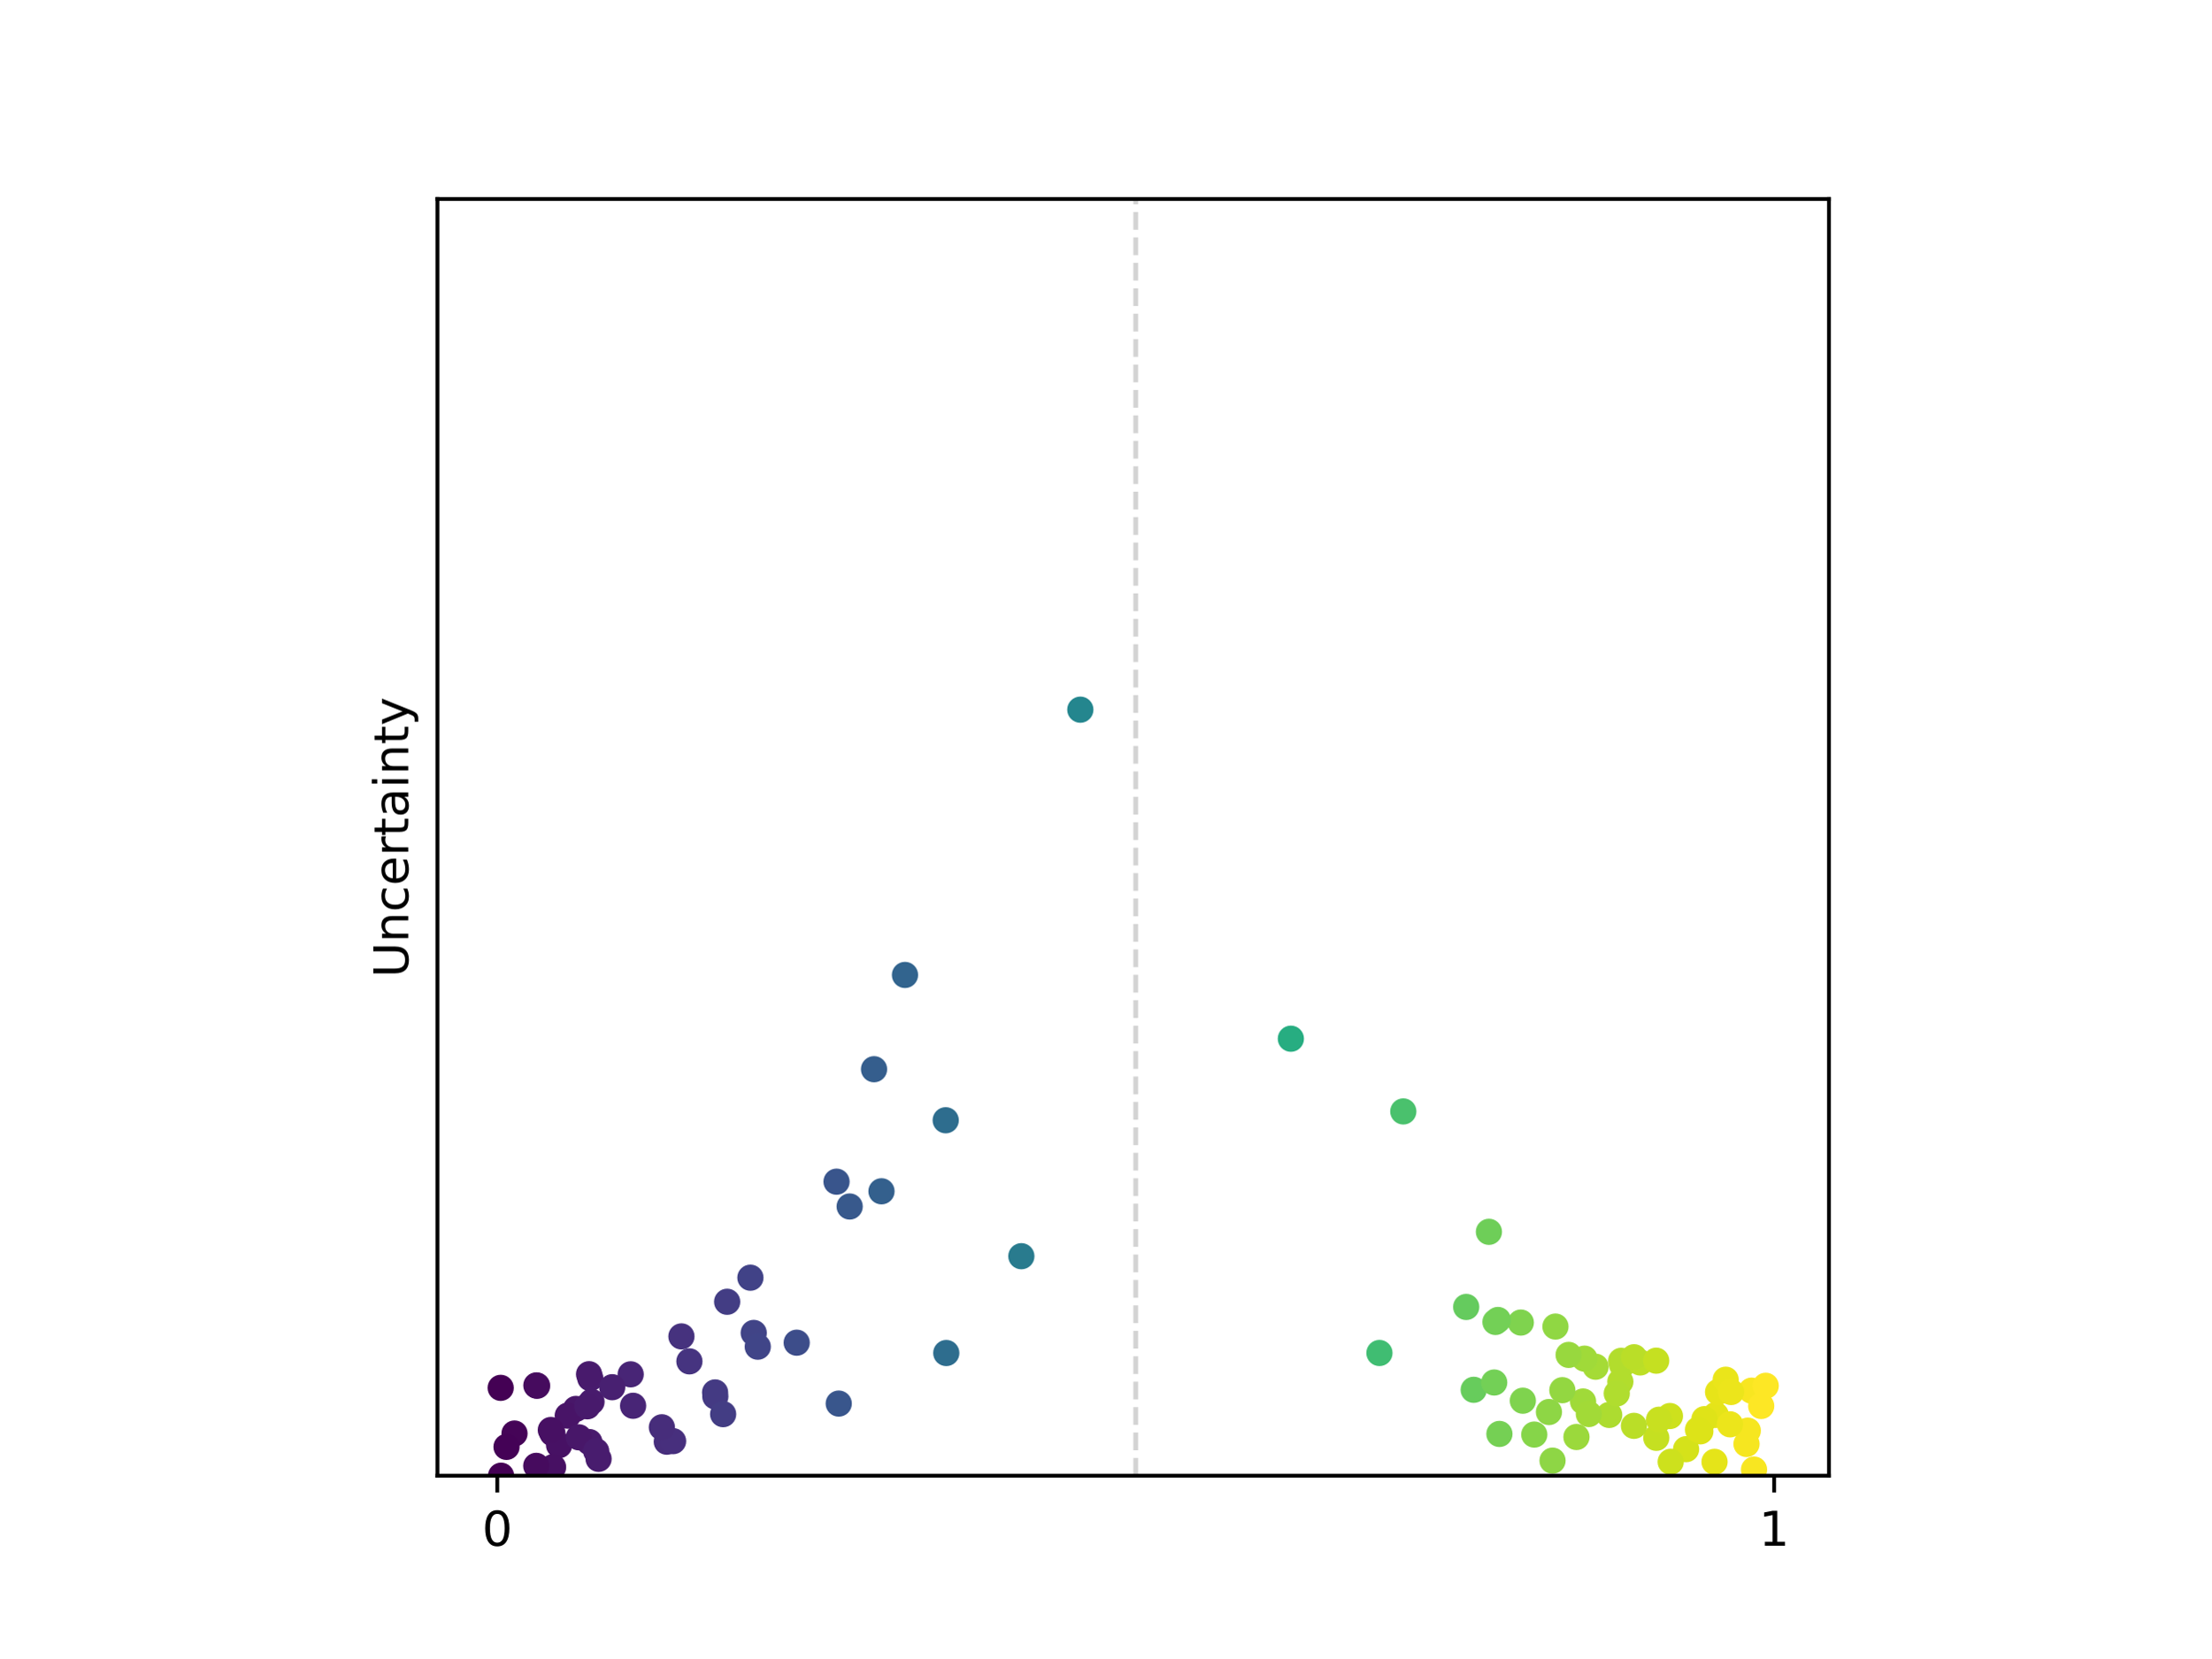
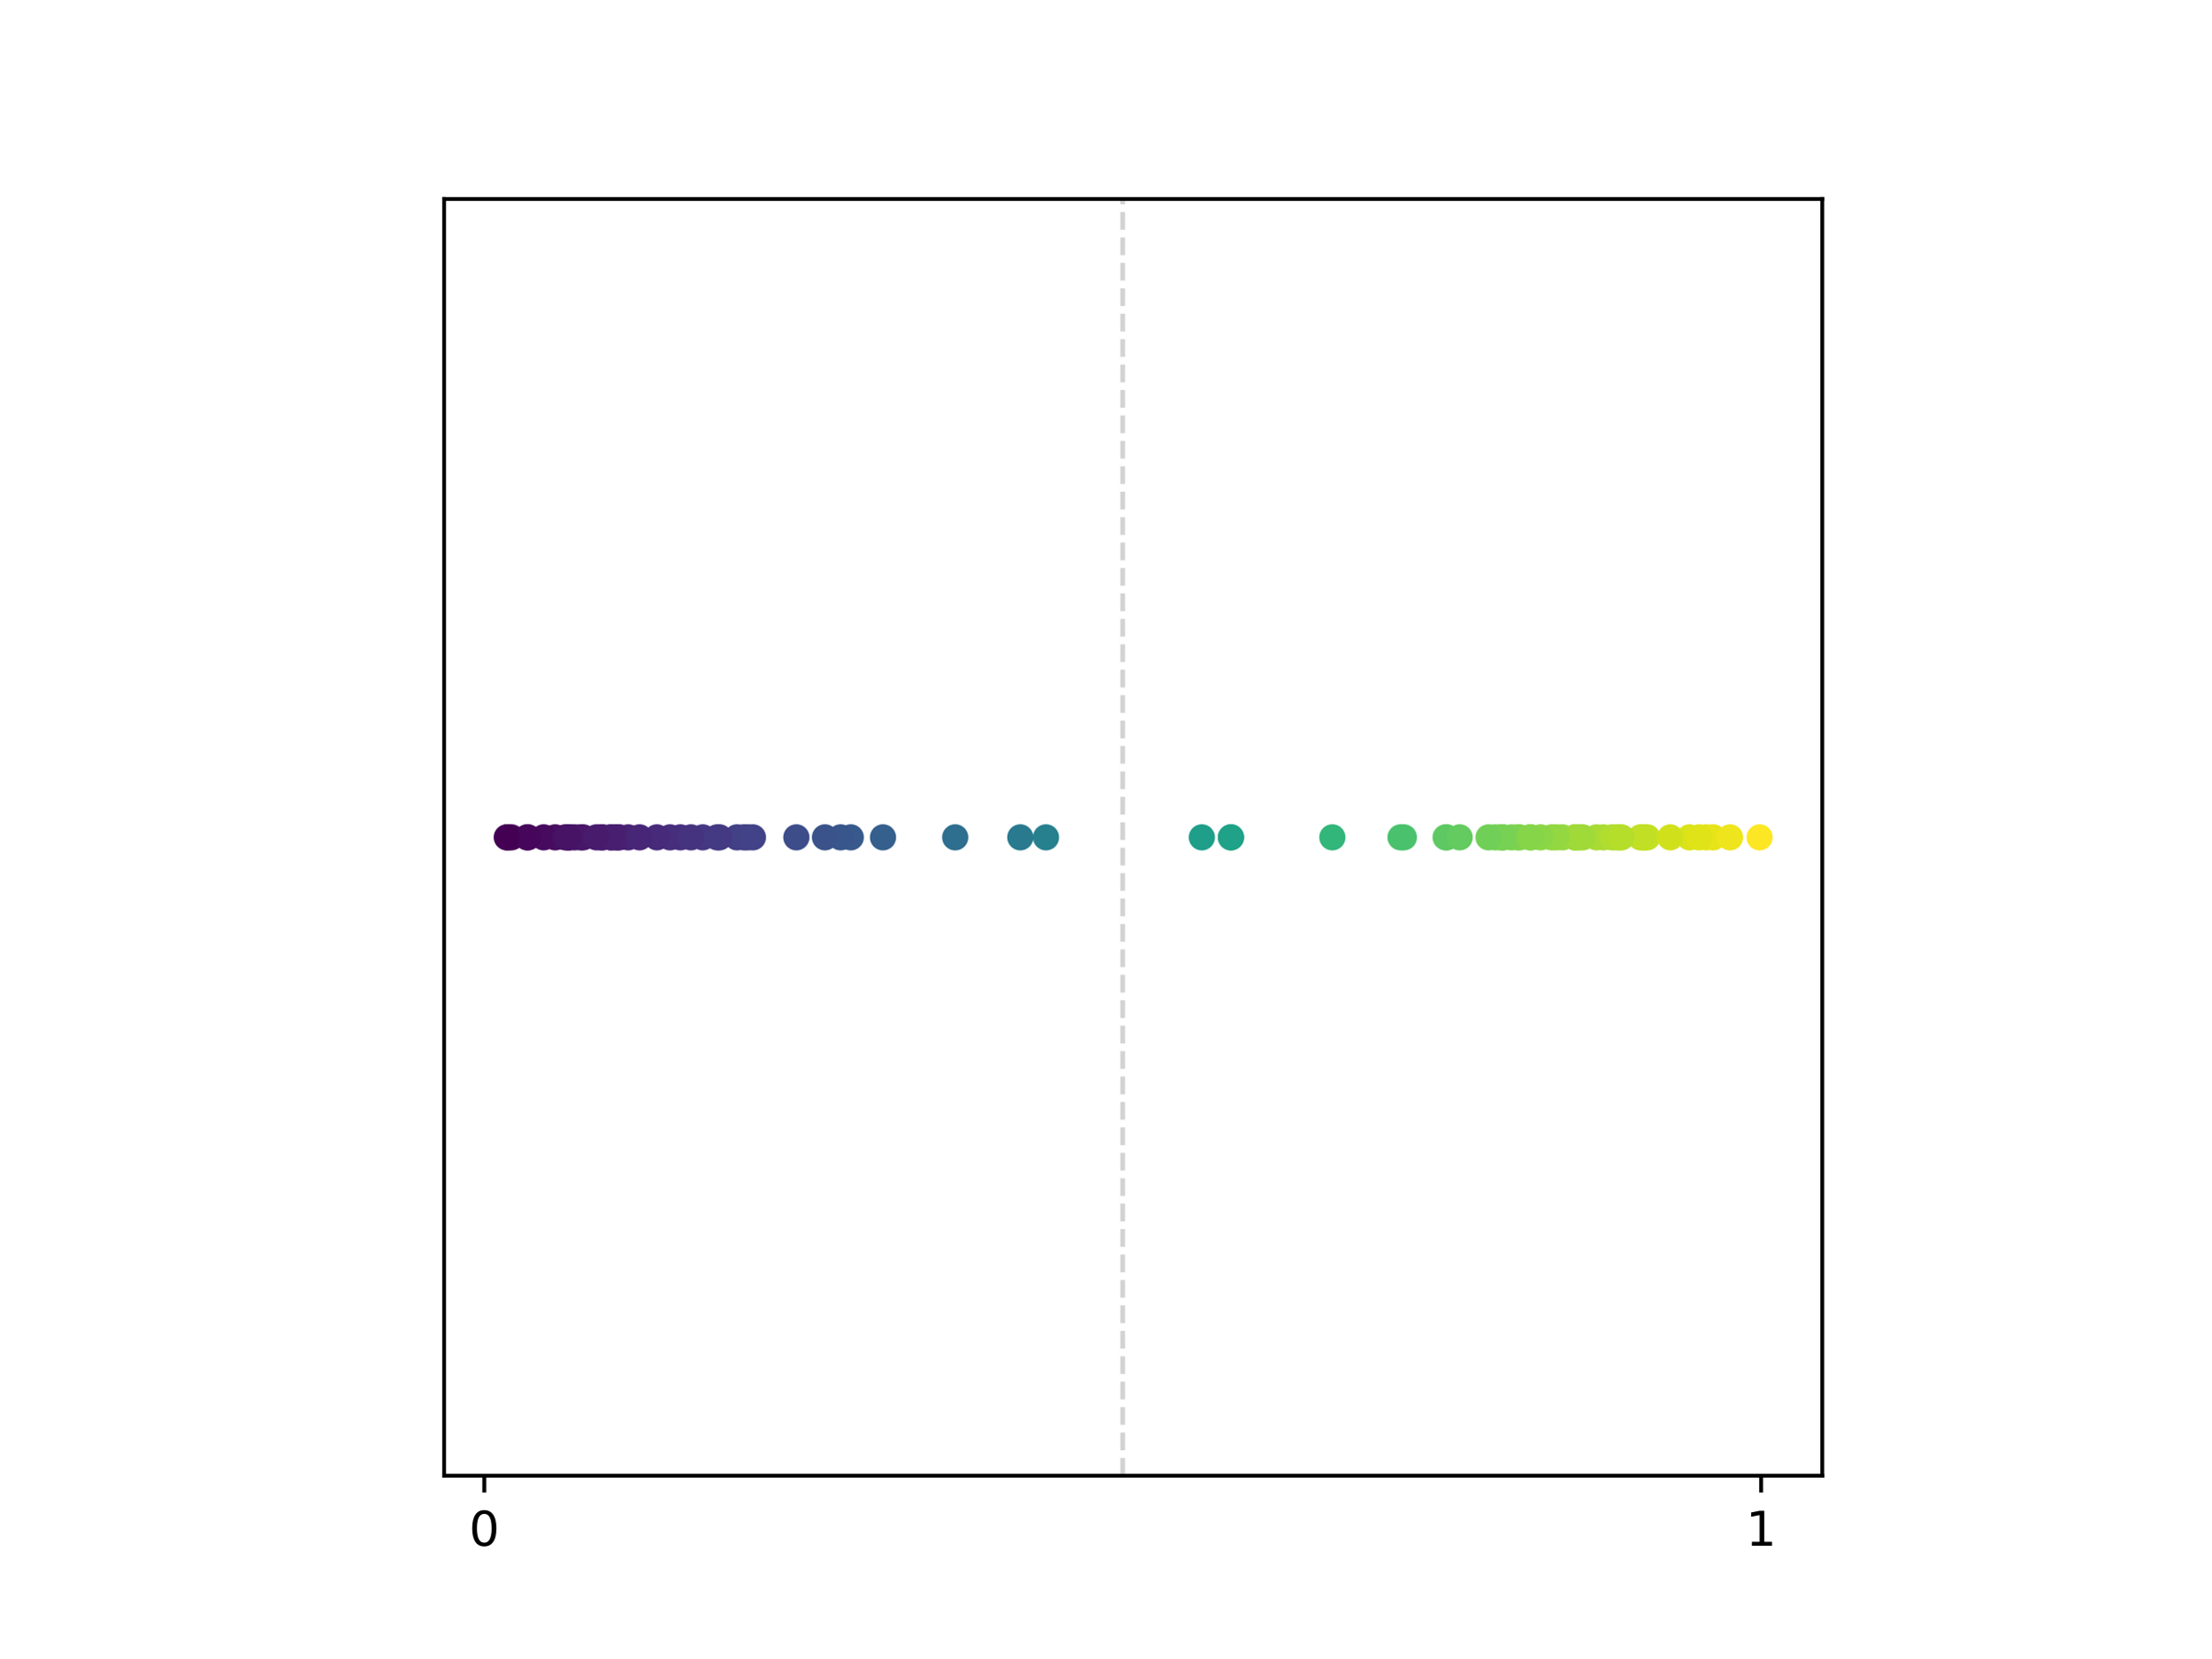
<svg xmlns="http://www.w3.org/2000/svg" xmlns:xlink="http://www.w3.org/1999/xlink" width="460.8pt" height="345.6pt" viewBox="0 0 460.8 345.6" version="1.1">
  <defs>
    <style type="text/css">*{stroke-linejoin: round; stroke-linecap: butt}</style>
  </defs>
  <g id="figure_1">
    <g id="patch_1">
      <path d="M 0 345.6  L 460.8 345.6  L 460.8 0  L 0 0  L 0 345.6  z " style="fill: none" />
    </g>
    <g id="axes_1">
      <g id="patch_2">
-         <path d="M 91.155 307.584  L 381.165 307.584  L 381.165 41.472  L 91.155 41.472  L 91.155 307.584  z " style="fill: none" />
+         <path d="M 92.551 307.584  L 379.769 307.584  L 379.769 41.472  L 92.551 41.472  L 92.551 307.584  z " style="fill: none" />
      </g>
      <g id="PathCollection_1">
        <defs>
-           <path id="C0_0_1380bc6893" d="M 0 2.236  C 0.593 2.236 1.162 2 1.581 1.581  C 2 1.162 2.236 0.593 2.236 -0  C 2.236 -0.593 2 -1.162 1.581 -1.581  C 1.162 -2 0.593 -2.236 0 -2.236  C -0.593 -2.236 -1.162 -2 -1.581 -1.581  C -2 -1.162 -2.236 -0.593 -2.236 0  C -2.236 0.593 -2 1.162 -1.581 1.581  C -1.162 2 -0.593 2.236 0 2.236  z " />
+           <path id="C0_0_6ec0941046" d="M 0 2.236  C 0.593 2.236 1.162 2 1.581 1.581  C 2 1.162 2.236 0.593 2.236 -0  C 2.236 -0.593 2 -1.162 1.581 -1.581  C 1.162 -2 0.593 -2.236 0 -2.236  C -0.593 -2.236 -1.162 -2 -1.581 -1.581  C -2 -1.162 -2.236 -0.593 -2.236 0  C -2.236 0.593 -2 1.162 -1.581 1.581  C -1.162 2 -0.593 2.236 0 2.236  z " />
        </defs>
-         <g clip-path="url(#pa9faf1385c)">
-           <use xlink:href="#C0_0_1380bc6893" x="122.827" y="300.574" style="fill: #481a6c; stroke: #481a6c" />
-         </g>
-         <g clip-path="url(#pa9faf1385c)">
-           <use xlink:href="#C0_0_1380bc6893" x="120.013" y="293.666" style="fill: #481769; stroke: #481769" />
-         </g>
-         <g clip-path="url(#pa9faf1385c)">
-           <use xlink:href="#C0_0_1380bc6893" x="157.076" y="277.826" style="fill: #414487; stroke: #414487" />
-         </g>
-         <g clip-path="url(#pa9faf1385c)">
-           <use xlink:href="#C0_0_1380bc6893" x="174.334" y="246.299" style="fill: #39558c; stroke: #39558c" />
-         </g>
-         <g clip-path="url(#pa9faf1385c)">
-           <use xlink:href="#C0_0_1380bc6893" x="115.124" y="298.737" style="fill: #471063; stroke: #471063" />
-         </g>
-         <g clip-path="url(#pa9faf1385c)">
-           <use xlink:href="#C0_0_1380bc6893" x="138.957" y="300.497" style="fill: #472e7c; stroke: #472e7c" />
-         </g>
-         <g clip-path="url(#pa9faf1385c)">
-           <use xlink:href="#C0_0_1380bc6893" x="174.794" y="292.552" style="fill: #39568c; stroke: #39568c" />
-         </g>
-         <g clip-path="url(#pa9faf1385c)">
-           <use xlink:href="#C0_0_1380bc6893" x="166.035" y="279.86" style="fill: #3d4d8a; stroke: #3d4d8a" />
-         </g>
-         <g clip-path="url(#pa9faf1385c)">
-           <use xlink:href="#C0_0_1380bc6893" x="118.314" y="295.069" style="fill: #481467; stroke: #481467" />
-         </g>
-         <g clip-path="url(#pa9faf1385c)">
-           <use xlink:href="#C0_0_1380bc6893" x="149.072" y="291.07" style="fill: #443a83; stroke: #443a83" />
-         </g>
-         <g clip-path="url(#pa9faf1385c)">
-           <use xlink:href="#C0_0_1380bc6893" x="123.271" y="292.179" style="fill: #481b6d; stroke: #481b6d" />
-         </g>
-         <g clip-path="url(#pa9faf1385c)">
-           <use xlink:href="#C0_0_1380bc6893" x="149.025" y="290.228" style="fill: #443a83; stroke: #443a83" />
-         </g>
-         <g clip-path="url(#pa9faf1385c)">
-           <use xlink:href="#C0_0_1380bc6893" x="107.22" y="298.792" style="fill: #450457; stroke: #450457" />
-         </g>
-         <g clip-path="url(#pa9faf1385c)">
-           <use xlink:href="#C0_0_1380bc6893" x="150.7" y="294.755" style="fill: #433d84; stroke: #433d84" />
-         </g>
-         <g clip-path="url(#pa9faf1385c)">
-           <use xlink:href="#C0_0_1380bc6893" x="104.337" y="289.275" style="fill: #440154; stroke: #440154" />
-         </g>
-         <g clip-path="url(#pa9faf1385c)">
-           <use xlink:href="#C0_0_1380bc6893" x="123.007" y="287.267" style="fill: #481b6d; stroke: #481b6d" />
-         </g>
-         <g clip-path="url(#pa9faf1385c)">
-           <use xlink:href="#C0_0_1380bc6893" x="131.432" y="286.456" style="fill: #482576; stroke: #482576" />
-         </g>
-         <g clip-path="url(#pa9faf1385c)">
-           <use xlink:href="#C0_0_1380bc6893" x="183.704" y="248.304" style="fill: #34608d; stroke: #34608d" />
-         </g>
-         <g clip-path="url(#pa9faf1385c)">
-           <use xlink:href="#C0_0_1380bc6893" x="182.15" y="222.859" style="fill: #355e8d; stroke: #355e8d" />
-         </g>
-         <g clip-path="url(#pa9faf1385c)">
-           <use xlink:href="#C0_0_1380bc6893" x="131.936" y="293.009" style="fill: #482576; stroke: #482576" />
-         </g>
-         <g clip-path="url(#pa9faf1385c)">
-           <use xlink:href="#C0_0_1380bc6893" x="111.779" y="288.762" style="fill: #460b5e; stroke: #460b5e" />
-         </g>
-         <g clip-path="url(#pa9faf1385c)">
-           <use xlink:href="#C0_0_1380bc6893" x="140.269" y="300.381" style="fill: #472f7d; stroke: #472f7d" />
-         </g>
-         <g clip-path="url(#pa9faf1385c)">
-           <use xlink:href="#C0_0_1380bc6893" x="225.144" y="147.917" style="fill: #24868e; stroke: #24868e" />
-         </g>
-         <g clip-path="url(#pa9faf1385c)">
-           <use xlink:href="#C0_0_1380bc6893" x="124.741" y="304.069" style="fill: #481c6e; stroke: #481c6e" />
-         </g>
-         <g clip-path="url(#pa9faf1385c)">
-           <use xlink:href="#C0_0_1380bc6893" x="197.087" y="233.499" style="fill: #2e6d8e; stroke: #2e6d8e" />
-         </g>
-         <g clip-path="url(#pa9faf1385c)">
-           <use xlink:href="#C0_0_1380bc6893" x="104.417" y="307.584" style="fill: #440154; stroke: #440154" />
-         </g>
-         <g clip-path="url(#pa9faf1385c)">
-           <use xlink:href="#C0_0_1380bc6893" x="151.538" y="271.33" style="fill: #433d84; stroke: #433d84" />
-         </g>
-         <g clip-path="url(#pa9faf1385c)">
-           <use xlink:href="#C0_0_1380bc6893" x="116.512" y="301.225" style="fill: #471164; stroke: #471164" />
-         </g>
-         <g clip-path="url(#pa9faf1385c)">
-           <use xlink:href="#C0_0_1380bc6893" x="122.76" y="286.431" style="fill: #481a6c; stroke: #481a6c" />
-         </g>
-         <g clip-path="url(#pa9faf1385c)">
-           <use xlink:href="#C0_0_1380bc6893" x="156.385" y="266.314" style="fill: #414287; stroke: #414287" />
-         </g>
-         <g clip-path="url(#pa9faf1385c)">
-           <use xlink:href="#C0_0_1380bc6893" x="177.074" y="251.473" style="fill: #38598c; stroke: #38598c" />
-         </g>
-         <g clip-path="url(#pa9faf1385c)">
-           <use xlink:href="#C0_0_1380bc6893" x="157.919" y="280.694" style="fill: #404588; stroke: #404588" />
-         </g>
-         <g clip-path="url(#pa9faf1385c)">
-           <use xlink:href="#C0_0_1380bc6893" x="114.792" y="298.06" style="fill: #471063; stroke: #471063" />
-         </g>
-         <g clip-path="url(#pa9faf1385c)">
-           <use xlink:href="#C0_0_1380bc6893" x="142.008" y="278.551" style="fill: #46327e; stroke: #46327e" />
-         </g>
-         <g clip-path="url(#pa9faf1385c)">
-           <use xlink:href="#C0_0_1380bc6893" x="120.616" y="299.581" style="fill: #481769; stroke: #481769" />
-         </g>
-         <g clip-path="url(#pa9faf1385c)">
-           <use xlink:href="#C0_0_1380bc6893" x="197.206" y="282.013" style="fill: #2e6d8e; stroke: #2e6d8e" />
-         </g>
-         <g clip-path="url(#pa9faf1385c)">
-           <use xlink:href="#C0_0_1380bc6893" x="122.401" y="293.119" style="fill: #481a6c; stroke: #481a6c" />
-         </g>
-         <g clip-path="url(#pa9faf1385c)">
-           <use xlink:href="#C0_0_1380bc6893" x="127.581" y="289.138" style="fill: #482071; stroke: #482071" />
-         </g>
-         <g clip-path="url(#pa9faf1385c)">
-           <use xlink:href="#C0_0_1380bc6893" x="137.933" y="297.494" style="fill: #472d7b; stroke: #472d7b" />
-         </g>
-         <g clip-path="url(#pa9faf1385c)">
-           <use xlink:href="#C0_0_1380bc6893" x="111.931" y="288.838" style="fill: #460b5e; stroke: #460b5e" />
-         </g>
-         <g clip-path="url(#pa9faf1385c)">
-           <use xlink:href="#C0_0_1380bc6893" x="124.245" y="302.475" style="fill: #481c6e; stroke: #481c6e" />
-         </g>
-         <g clip-path="url(#pa9faf1385c)">
-           <use xlink:href="#C0_0_1380bc6893" x="188.599" y="203.211" style="fill: #32648e; stroke: #32648e" />
-         </g>
-         <g clip-path="url(#pa9faf1385c)">
-           <use xlink:href="#C0_0_1380bc6893" x="105.558" y="301.577" style="fill: #440256; stroke: #440256" />
-         </g>
-         <g clip-path="url(#pa9faf1385c)">
-           <use xlink:href="#C0_0_1380bc6893" x="115.258" y="305.804" style="fill: #471063; stroke: #471063" />
-         </g>
-         <g clip-path="url(#pa9faf1385c)">
-           <use xlink:href="#C0_0_1380bc6893" x="143.671" y="283.752" style="fill: #463480; stroke: #463480" />
-         </g>
-         <g clip-path="url(#pa9faf1385c)">
-           <use xlink:href="#C0_0_1380bc6893" x="111.755" y="305.528" style="fill: #460b5e; stroke: #460b5e" />
-         </g>
-         <g clip-path="url(#pa9faf1385c)">
-           <use xlink:href="#C0_0_1380bc6893" x="337.69" y="287.985" style="fill: #b2dd2d; stroke: #b2dd2d" />
-         </g>
-         <g clip-path="url(#pa9faf1385c)">
-           <use xlink:href="#C0_0_1380bc6893" x="357.571" y="294.917" style="fill: #e5e419; stroke: #e5e419" />
-         </g>
-         <g clip-path="url(#pa9faf1385c)">
-           <use xlink:href="#C0_0_1380bc6893" x="305.562" y="272.412" style="fill: #65cb5e; stroke: #65cb5e" />
-         </g>
-         <g clip-path="url(#pa9faf1385c)">
-           <use xlink:href="#C0_0_1380bc6893" x="324.162" y="276.5" style="fill: #90d743; stroke: #90d743" />
-         </g>
-         <g clip-path="url(#pa9faf1385c)">
-           <use xlink:href="#C0_0_1380bc6893" x="365.027" y="289.859" style="fill: #f8e621; stroke: #f8e621" />
-         </g>
-         <g clip-path="url(#pa9faf1385c)">
-           <use xlink:href="#C0_0_1380bc6893" x="312.482" y="298.877" style="fill: #75d054; stroke: #75d054" />
-         </g>
-         <g clip-path="url(#pa9faf1385c)">
-           <use xlink:href="#C0_0_1380bc6893" x="348.021" y="295.145" style="fill: #cde11d; stroke: #cde11d" />
-         </g>
-         <g clip-path="url(#pa9faf1385c)">
-           <use xlink:href="#C0_0_1380bc6893" x="357.318" y="304.695" style="fill: #e5e419; stroke: #e5e419" />
-         </g>
-         <g clip-path="url(#pa9faf1385c)">
-           <use xlink:href="#C0_0_1380bc6893" x="364.247" y="298.197" style="fill: #f6e620; stroke: #f6e620" />
-         </g>
-         <g clip-path="url(#pa9faf1385c)">
-           <use xlink:href="#C0_0_1380bc6893" x="355.208" y="295.8" style="fill: #dfe318; stroke: #dfe318" />
-         </g>
-         <g clip-path="url(#pa9faf1385c)">
-           <use xlink:href="#C0_0_1380bc6893" x="317.365" y="291.952" style="fill: #7fd34e; stroke: #7fd34e" />
-         </g>
-         <g clip-path="url(#pa9faf1385c)">
-           <use xlink:href="#C0_0_1380bc6893" x="338.058" y="284.507" style="fill: #b2dd2d; stroke: #b2dd2d" />
-         </g>
-         <g clip-path="url(#pa9faf1385c)">
-           <use xlink:href="#C0_0_1380bc6893" x="269.019" y="216.501" style="fill: #27ad81; stroke: #27ad81" />
-         </g>
-         <g clip-path="url(#pa9faf1385c)">
-           <use xlink:href="#C0_0_1380bc6893" x="354.358" y="298.336" style="fill: #dde318; stroke: #dde318" />
-         </g>
-         <g clip-path="url(#pa9faf1385c)">
-           <use xlink:href="#C0_0_1380bc6893" x="358.05" y="290.142" style="fill: #e7e419; stroke: #e7e419" />
-         </g>
-         <g clip-path="url(#pa9faf1385c)">
-           <use xlink:href="#C0_0_1380bc6893" x="367.983" y="288.843" style="fill: #fde725; stroke: #fde725" />
-         </g>
-         <g clip-path="url(#pa9faf1385c)">
-           <use xlink:href="#C0_0_1380bc6893" x="365.546" y="306.309" style="fill: #f8e621; stroke: #f8e621" />
-         </g>
-         <g clip-path="url(#pa9faf1385c)">
-           <use xlink:href="#C0_0_1380bc6893" x="363.979" y="300.969" style="fill: #f6e620; stroke: #f6e620" />
-         </g>
-         <g clip-path="url(#pa9faf1385c)">
-           <use xlink:href="#C0_0_1380bc6893" x="329.916" y="292.117" style="fill: #a0da39; stroke: #a0da39" />
-         </g>
-         <g clip-path="url(#pa9faf1385c)">
-           <use xlink:href="#C0_0_1380bc6893" x="341.817" y="283.98" style="fill: #bddf26; stroke: #bddf26" />
-         </g>
-         <g clip-path="url(#pa9faf1385c)">
-           <use xlink:href="#C0_0_1380bc6893" x="337.86" y="283.638" style="fill: #b2dd2d; stroke: #b2dd2d" />
-         </g>
-         <g clip-path="url(#pa9faf1385c)">
-           <use xlink:href="#C0_0_1380bc6893" x="351.387" y="302.056" style="fill: #d5e21a; stroke: #d5e21a" />
-         </g>
-         <g clip-path="url(#pa9faf1385c)">
-           <use xlink:href="#C0_0_1380bc6893" x="335.365" y="294.919" style="fill: #addc30; stroke: #addc30" />
-         </g>
-         <g clip-path="url(#pa9faf1385c)">
-           <use xlink:href="#C0_0_1380bc6893" x="345.177" y="299.689" style="fill: #c5e021; stroke: #c5e021" />
-         </g>
-         <g clip-path="url(#pa9faf1385c)">
-           <use xlink:href="#C0_0_1380bc6893" x="316.942" y="275.665" style="fill: #7fd34e; stroke: #7fd34e" />
-         </g>
-         <g clip-path="url(#pa9faf1385c)">
-           <use xlink:href="#C0_0_1380bc6893" x="292.451" y="231.658" style="fill: #4ac16d; stroke: #4ac16d" />
-         </g>
-         <g clip-path="url(#pa9faf1385c)">
-           <use xlink:href="#C0_0_1380bc6893" x="353.876" y="297.995" style="fill: #dde318; stroke: #dde318" />
-         </g>
-         <g clip-path="url(#pa9faf1385c)">
-           <use xlink:href="#C0_0_1380bc6893" x="332.527" y="284.872" style="fill: #a5db36; stroke: #a5db36" />
-         </g>
-         <g clip-path="url(#pa9faf1385c)">
-           <use xlink:href="#C0_0_1380bc6893" x="340.546" y="282.895" style="fill: #bade28; stroke: #bade28" />
-         </g>
-         <g clip-path="url(#pa9faf1385c)">
-           <use xlink:href="#C0_0_1380bc6893" x="336.94" y="290.445" style="fill: #b0dd2f; stroke: #b0dd2f" />
-         </g>
-         <g clip-path="url(#pa9faf1385c)">
-           <use xlink:href="#C0_0_1380bc6893" x="319.748" y="299.01" style="fill: #86d549; stroke: #86d549" />
-         </g>
-         <g clip-path="url(#pa9faf1385c)">
-           <use xlink:href="#C0_0_1380bc6893" x="212.851" y="261.833" style="fill: #297b8e; stroke: #297b8e" />
-         </g>
-         <g clip-path="url(#pa9faf1385c)">
-           <use xlink:href="#C0_0_1380bc6893" x="312.175" y="275.127" style="fill: #73d056; stroke: #73d056" />
-         </g>
-         <g clip-path="url(#pa9faf1385c)">
-           <use xlink:href="#C0_0_1380bc6893" x="345.159" y="283.609" style="fill: #c5e021; stroke: #c5e021" />
-         </g>
-         <g clip-path="url(#pa9faf1385c)">
-           <use xlink:href="#C0_0_1380bc6893" x="359.639" y="287.575" style="fill: #eae51a; stroke: #eae51a" />
-         </g>
-         <g clip-path="url(#pa9faf1385c)">
-           <use xlink:href="#C0_0_1380bc6893" x="328.539" y="299.517" style="fill: #9bd93c; stroke: #9bd93c" />
-         </g>
-         <g clip-path="url(#pa9faf1385c)">
-           <use xlink:href="#C0_0_1380bc6893" x="331.121" y="294.733" style="fill: #a2da37; stroke: #a2da37" />
-         </g>
-         <g clip-path="url(#pa9faf1385c)">
-           <use xlink:href="#C0_0_1380bc6893" x="287.479" y="282.007" style="fill: #40bd72; stroke: #40bd72" />
-         </g>
-         <g clip-path="url(#pa9faf1385c)">
-           <use xlink:href="#C0_0_1380bc6893" x="360.553" y="296.875" style="fill: #ece51b; stroke: #ece51b" />
-         </g>
-         <g clip-path="url(#pa9faf1385c)">
-           <use xlink:href="#C0_0_1380bc6893" x="311.66" y="275.539" style="fill: #73d056; stroke: #73d056" />
-         </g>
-         <g clip-path="url(#pa9faf1385c)">
-           <use xlink:href="#C0_0_1380bc6893" x="322.805" y="294.314" style="fill: #8ed645; stroke: #8ed645" />
-         </g>
-         <g clip-path="url(#pa9faf1385c)">
-           <use xlink:href="#C0_0_1380bc6893" x="348.179" y="304.688" style="fill: #cde11d; stroke: #cde11d" />
-         </g>
-         <g clip-path="url(#pa9faf1385c)">
-           <use xlink:href="#C0_0_1380bc6893" x="307.124" y="289.678" style="fill: #67cc5c; stroke: #67cc5c" />
-         </g>
-         <g clip-path="url(#pa9faf1385c)">
-           <use xlink:href="#C0_0_1380bc6893" x="330.222" y="283.185" style="fill: #a0da39; stroke: #a0da39" />
-         </g>
-         <g clip-path="url(#pa9faf1385c)">
-           <use xlink:href="#C0_0_1380bc6893" x="360.763" y="290.14" style="fill: #ece51b; stroke: #ece51b" />
-         </g>
-         <g clip-path="url(#pa9faf1385c)">
-           <use xlink:href="#C0_0_1380bc6893" x="367.041" y="293.051" style="fill: #fde725; stroke: #fde725" />
-         </g>
-         <g clip-path="url(#pa9faf1385c)">
-           <use xlink:href="#C0_0_1380bc6893" x="311.397" y="288.158" style="fill: #73d056; stroke: #73d056" />
-         </g>
-         <g clip-path="url(#pa9faf1385c)">
-           <use xlink:href="#C0_0_1380bc6893" x="325.599" y="289.759" style="fill: #93d741; stroke: #93d741" />
-         </g>
-         <g clip-path="url(#pa9faf1385c)">
-           <use xlink:href="#C0_0_1380bc6893" x="345.749" y="295.915" style="fill: #c8e020; stroke: #c8e020" />
-         </g>
-         <g clip-path="url(#pa9faf1385c)">
-           <use xlink:href="#C0_0_1380bc6893" x="323.552" y="304.447" style="fill: #8ed645; stroke: #8ed645" />
-         </g>
-         <g clip-path="url(#pa9faf1385c)">
-           <use xlink:href="#C0_0_1380bc6893" x="326.91" y="282.406" style="fill: #98d83e; stroke: #98d83e" />
-         </g>
-         <g clip-path="url(#pa9faf1385c)">
-           <use xlink:href="#C0_0_1380bc6893" x="310.295" y="256.75" style="fill: #6ece58; stroke: #6ece58" />
-         </g>
-         <g clip-path="url(#pa9faf1385c)">
-           <use xlink:href="#C0_0_1380bc6893" x="340.519" y="297.192" style="fill: #bade28; stroke: #bade28" />
+         <g clip-path="url(#pa1b34ef427)">
+           <use xlink:href="#C0_0_6ec0941046" x="153.583" y="174.528" style="fill: #423f85; stroke: #423f85" />
+         </g>
+         <g clip-path="url(#pa1b34ef427)">
+           <use xlink:href="#C0_0_6ec0941046" x="115.703" y="174.528" style="fill: #470e61; stroke: #470e61" />
+         </g>
+         <g clip-path="url(#pa1b34ef427)">
+           <use xlink:href="#C0_0_6ec0941046" x="165.962" y="174.528" style="fill: #3d4d8a; stroke: #3d4d8a" />
+         </g>
+         <g clip-path="url(#pa1b34ef427)">
+           <use xlink:href="#C0_0_6ec0941046" x="146.452" y="174.528" style="fill: #453781; stroke: #453781" />
+         </g>
+         <g clip-path="url(#pa1b34ef427)">
+           <use xlink:href="#C0_0_6ec0941046" x="141.788" y="174.528" style="fill: #46307e; stroke: #46307e" />
+         </g>
+         <g clip-path="url(#pa1b34ef427)">
+           <use xlink:href="#C0_0_6ec0941046" x="149.46" y="174.528" style="fill: #443983; stroke: #443983" />
+         </g>
+         <g clip-path="url(#pa1b34ef427)">
+           <use xlink:href="#C0_0_6ec0941046" x="212.633" y="174.528" style="fill: #297a8e; stroke: #297a8e" />
+         </g>
+         <g clip-path="url(#pa1b34ef427)">
+           <use xlink:href="#C0_0_6ec0941046" x="129.096" y="174.528" style="fill: #482173; stroke: #482173" />
+         </g>
+         <g clip-path="url(#pa1b34ef427)">
+           <use xlink:href="#C0_0_6ec0941046" x="109.849" y="174.528" style="fill: #46075a; stroke: #46075a" />
+         </g>
+         <g clip-path="url(#pa1b34ef427)">
+           <use xlink:href="#C0_0_6ec0941046" x="128.458" y="174.528" style="fill: #482071; stroke: #482071" />
+         </g>
+         <g clip-path="url(#pa1b34ef427)">
+           <use xlink:href="#C0_0_6ec0941046" x="118.595" y="174.528" style="fill: #471365; stroke: #471365" />
+         </g>
+         <g clip-path="url(#pa1b34ef427)">
+           <use xlink:href="#C0_0_6ec0941046" x="106.575" y="174.528" style="fill: #440154; stroke: #440154" />
+         </g>
+         <g clip-path="url(#pa1b34ef427)">
+           <use xlink:href="#C0_0_6ec0941046" x="177.302" y="174.528" style="fill: #38598c; stroke: #38598c" />
+         </g>
+         <g clip-path="url(#pa1b34ef427)">
+           <use xlink:href="#C0_0_6ec0941046" x="199.069" y="174.528" style="fill: #2e6e8e; stroke: #2e6e8e" />
+         </g>
+         <g clip-path="url(#pa1b34ef427)">
+           <use xlink:href="#C0_0_6ec0941046" x="139.633" y="174.528" style="fill: #472e7c; stroke: #472e7c" />
+         </g>
+         <g clip-path="url(#pa1b34ef427)">
+           <use xlink:href="#C0_0_6ec0941046" x="154.989" y="174.528" style="fill: #424086; stroke: #424086" />
+         </g>
+         <g clip-path="url(#pa1b34ef427)">
+           <use xlink:href="#C0_0_6ec0941046" x="113.311" y="174.528" style="fill: #460b5e; stroke: #460b5e" />
+         </g>
+         <g clip-path="url(#pa1b34ef427)">
+           <use xlink:href="#C0_0_6ec0941046" x="105.799" y="174.528" style="fill: #440154; stroke: #440154" />
+         </g>
+         <g clip-path="url(#pa1b34ef427)">
+           <use xlink:href="#C0_0_6ec0941046" x="125.305" y="174.528" style="fill: #481c6e; stroke: #481c6e" />
+         </g>
+         <g clip-path="url(#pa1b34ef427)">
+           <use xlink:href="#C0_0_6ec0941046" x="127.386" y="174.528" style="fill: #481f70; stroke: #481f70" />
+         </g>
+         <g clip-path="url(#pa1b34ef427)">
+           <use xlink:href="#C0_0_6ec0941046" x="130.91" y="174.528" style="fill: #482374; stroke: #482374" />
+         </g>
+         <g clip-path="url(#pa1b34ef427)">
+           <use xlink:href="#C0_0_6ec0941046" x="119.735" y="174.528" style="fill: #481467; stroke: #481467" />
+         </g>
+         <g clip-path="url(#pa1b34ef427)">
+           <use xlink:href="#C0_0_6ec0941046" x="110.042" y="174.528" style="fill: #46075a; stroke: #46075a" />
+         </g>
+         <g clip-path="url(#pa1b34ef427)">
+           <use xlink:href="#C0_0_6ec0941046" x="125.641" y="174.528" style="fill: #481c6e; stroke: #481c6e" />
+         </g>
+         <g clip-path="url(#pa1b34ef427)">
+           <use xlink:href="#C0_0_6ec0941046" x="105.606" y="174.528" style="fill: #440154; stroke: #440154" />
+         </g>
+         <g clip-path="url(#pa1b34ef427)">
+           <use xlink:href="#C0_0_6ec0941046" x="136.901" y="174.528" style="fill: #472a7a; stroke: #472a7a" />
+         </g>
+         <g clip-path="url(#pa1b34ef427)">
+           <use xlink:href="#C0_0_6ec0941046" x="149.939" y="174.528" style="fill: #443a83; stroke: #443a83" />
+         </g>
+         <g clip-path="url(#pa1b34ef427)">
+           <use xlink:href="#C0_0_6ec0941046" x="120.992" y="174.528" style="fill: #481769; stroke: #481769" />
+         </g>
+         <g clip-path="url(#pa1b34ef427)">
+           <use xlink:href="#C0_0_6ec0941046" x="128.595" y="174.528" style="fill: #482071; stroke: #482071" />
+         </g>
+         <g clip-path="url(#pa1b34ef427)">
+           <use xlink:href="#C0_0_6ec0941046" x="175.182" y="174.528" style="fill: #39568c; stroke: #39568c" />
+         </g>
+         <g clip-path="url(#pa1b34ef427)">
+           <use xlink:href="#C0_0_6ec0941046" x="121.533" y="174.528" style="fill: #481769; stroke: #481769" />
+         </g>
+         <g clip-path="url(#pa1b34ef427)">
+           <use xlink:href="#C0_0_6ec0941046" x="171.93" y="174.528" style="fill: #3a538b; stroke: #3a538b" />
+         </g>
+         <g clip-path="url(#pa1b34ef427)">
+           <use xlink:href="#C0_0_6ec0941046" x="144.004" y="174.528" style="fill: #46337f; stroke: #46337f" />
+         </g>
+         <g clip-path="url(#pa1b34ef427)">
+           <use xlink:href="#C0_0_6ec0941046" x="127.316" y="174.528" style="fill: #481f70; stroke: #481f70" />
+         </g>
+         <g clip-path="url(#pa1b34ef427)">
+           <use xlink:href="#C0_0_6ec0941046" x="217.987" y="174.528" style="fill: #27808e; stroke: #27808e" />
+         </g>
+         <g clip-path="url(#pa1b34ef427)">
+           <use xlink:href="#C0_0_6ec0941046" x="118.424" y="174.528" style="fill: #471365; stroke: #471365" />
+         </g>
+         <g clip-path="url(#pa1b34ef427)">
+           <use xlink:href="#C0_0_6ec0941046" x="155.775" y="174.528" style="fill: #424186; stroke: #424186" />
+         </g>
+         <g clip-path="url(#pa1b34ef427)">
+           <use xlink:href="#C0_0_6ec0941046" x="184.018" y="174.528" style="fill: #355f8d; stroke: #355f8d" />
+         </g>
+         <g clip-path="url(#pa1b34ef427)">
+           <use xlink:href="#C0_0_6ec0941046" x="156.906" y="174.528" style="fill: #414287; stroke: #414287" />
+         </g>
+         <g clip-path="url(#pa1b34ef427)">
+           <use xlink:href="#C0_0_6ec0941046" x="117.825" y="174.528" style="fill: #471164; stroke: #471164" />
+         </g>
+         <g clip-path="url(#pa1b34ef427)">
+           <use xlink:href="#C0_0_6ec0941046" x="124.301" y="174.528" style="fill: #481b6d; stroke: #481b6d" />
+         </g>
+         <g clip-path="url(#pa1b34ef427)">
+           <use xlink:href="#C0_0_6ec0941046" x="118.415" y="174.528" style="fill: #471365; stroke: #471365" />
+         </g>
+         <g clip-path="url(#pa1b34ef427)">
+           <use xlink:href="#C0_0_6ec0941046" x="133.282" y="174.528" style="fill: #482677; stroke: #482677" />
+         </g>
+         <g clip-path="url(#pa1b34ef427)">
+           <use xlink:href="#C0_0_6ec0941046" x="316.313" y="174.528" style="fill: #7fd34e; stroke: #7fd34e" />
+         </g>
+         <g clip-path="url(#pa1b34ef427)">
+           <use xlink:href="#C0_0_6ec0941046" x="328.41" y="174.528" style="fill: #9dd93b; stroke: #9dd93b" />
+         </g>
+         <g clip-path="url(#pa1b34ef427)">
+           <use xlink:href="#C0_0_6ec0941046" x="342.685" y="174.528" style="fill: #c2df23; stroke: #c2df23" />
+         </g>
+         <g clip-path="url(#pa1b34ef427)">
+           <use xlink:href="#C0_0_6ec0941046" x="301.275" y="174.528" style="fill: #5cc863; stroke: #5cc863" />
+         </g>
+         <g clip-path="url(#pa1b34ef427)">
+           <use xlink:href="#C0_0_6ec0941046" x="334.179" y="174.528" style="fill: #addc30; stroke: #addc30" />
+         </g>
+         <g clip-path="url(#pa1b34ef427)">
+           <use xlink:href="#C0_0_6ec0941046" x="337.476" y="174.528" style="fill: #b5de2b; stroke: #b5de2b" />
+         </g>
+         <g clip-path="url(#pa1b34ef427)">
+           <use xlink:href="#C0_0_6ec0941046" x="343.312" y="174.528" style="fill: #c5e021; stroke: #c5e021" />
+         </g>
+         <g clip-path="url(#pa1b34ef427)">
+           <use xlink:href="#C0_0_6ec0941046" x="342.49" y="174.528" style="fill: #c2df23; stroke: #c2df23" />
+         </g>
+         <g clip-path="url(#pa1b34ef427)">
+           <use xlink:href="#C0_0_6ec0941046" x="336.768" y="174.528" style="fill: #b2dd2d; stroke: #b2dd2d" />
+         </g>
+         <g clip-path="url(#pa1b34ef427)">
+           <use xlink:href="#C0_0_6ec0941046" x="256.528" y="174.528" style="fill: #1fa287; stroke: #1fa287" />
+         </g>
+         <g clip-path="url(#pa1b34ef427)">
+           <use xlink:href="#C0_0_6ec0941046" x="355.586" y="174.528" style="fill: #e5e419; stroke: #e5e419" />
+         </g>
+         <g clip-path="url(#pa1b34ef427)">
+           <use xlink:href="#C0_0_6ec0941046" x="341.884" y="174.528" style="fill: #c0df25; stroke: #c0df25" />
+         </g>
+         <g clip-path="url(#pa1b34ef427)">
+           <use xlink:href="#C0_0_6ec0941046" x="332.714" y="174.528" style="fill: #a8db34; stroke: #a8db34" />
+         </g>
+         <g clip-path="url(#pa1b34ef427)">
+           <use xlink:href="#C0_0_6ec0941046" x="301.512" y="174.528" style="fill: #5ec962; stroke: #5ec962" />
+         </g>
+         <g clip-path="url(#pa1b34ef427)">
+           <use xlink:href="#C0_0_6ec0941046" x="325.635" y="174.528" style="fill: #95d840; stroke: #95d840" />
+         </g>
+         <g clip-path="url(#pa1b34ef427)">
+           <use xlink:href="#C0_0_6ec0941046" x="352.089" y="174.528" style="fill: #dae319; stroke: #dae319" />
+         </g>
+         <g clip-path="url(#pa1b34ef427)">
+           <use xlink:href="#C0_0_6ec0941046" x="323.37" y="174.528" style="fill: #90d743; stroke: #90d743" />
+         </g>
+         <g clip-path="url(#pa1b34ef427)">
+           <use xlink:href="#C0_0_6ec0941046" x="357.047" y="174.528" style="fill: #e7e419; stroke: #e7e419" />
+         </g>
+         <g clip-path="url(#pa1b34ef427)">
+           <use xlink:href="#C0_0_6ec0941046" x="354.101" y="174.528" style="fill: #dfe318; stroke: #dfe318" />
+         </g>
+         <g clip-path="url(#pa1b34ef427)">
+           <use xlink:href="#C0_0_6ec0941046" x="328.288" y="174.528" style="fill: #9dd93b; stroke: #9dd93b" />
+         </g>
+         <g clip-path="url(#pa1b34ef427)">
+           <use xlink:href="#C0_0_6ec0941046" x="256.544" y="174.528" style="fill: #1fa287; stroke: #1fa287" />
+         </g>
+         <g clip-path="url(#pa1b34ef427)">
+           <use xlink:href="#C0_0_6ec0941046" x="250.468" y="174.528" style="fill: #1f9e89; stroke: #1f9e89" />
+         </g>
+         <g clip-path="url(#pa1b34ef427)">
+           <use xlink:href="#C0_0_6ec0941046" x="311.608" y="174.528" style="fill: #73d056; stroke: #73d056" />
+         </g>
+         <g clip-path="url(#pa1b34ef427)">
+           <use xlink:href="#C0_0_6ec0941046" x="328.25" y="174.528" style="fill: #9dd93b; stroke: #9dd93b" />
+         </g>
+         <g clip-path="url(#pa1b34ef427)">
+           <use xlink:href="#C0_0_6ec0941046" x="316.669" y="174.528" style="fill: #7fd34e; stroke: #7fd34e" />
+         </g>
+         <g clip-path="url(#pa1b34ef427)">
+           <use xlink:href="#C0_0_6ec0941046" x="315.016" y="174.528" style="fill: #7cd250; stroke: #7cd250" />
+         </g>
+         <g clip-path="url(#pa1b34ef427)">
+           <use xlink:href="#C0_0_6ec0941046" x="335.928" y="174.528" style="fill: #b0dd2f; stroke: #b0dd2f" />
+         </g>
+         <g clip-path="url(#pa1b34ef427)">
+           <use xlink:href="#C0_0_6ec0941046" x="277.667" y="174.528" style="fill: #32b67a; stroke: #32b67a" />
+         </g>
+         <g clip-path="url(#pa1b34ef427)">
+           <use xlink:href="#C0_0_6ec0941046" x="318.846" y="174.528" style="fill: #86d549; stroke: #86d549" />
+         </g>
+         <g clip-path="url(#pa1b34ef427)">
+           <use xlink:href="#C0_0_6ec0941046" x="337.934" y="174.528" style="fill: #b5de2b; stroke: #b5de2b" />
+         </g>
+         <g clip-path="url(#pa1b34ef427)">
+           <use xlink:href="#C0_0_6ec0941046" x="313.339" y="174.528" style="fill: #77d153; stroke: #77d153" />
+         </g>
+         <g clip-path="url(#pa1b34ef427)">
+           <use xlink:href="#C0_0_6ec0941046" x="292.573" y="174.528" style="fill: #4cc26c; stroke: #4cc26c" />
+         </g>
+         <g clip-path="url(#pa1b34ef427)">
+           <use xlink:href="#C0_0_6ec0941046" x="329.244" y="174.528" style="fill: #a0da39; stroke: #a0da39" />
+         </g>
+         <g clip-path="url(#pa1b34ef427)">
+           <use xlink:href="#C0_0_6ec0941046" x="348.091" y="174.528" style="fill: #d0e11c; stroke: #d0e11c" />
+         </g>
+         <g clip-path="url(#pa1b34ef427)">
+           <use xlink:href="#C0_0_6ec0941046" x="329.867" y="174.528" style="fill: #a0da39; stroke: #a0da39" />
+         </g>
+         <g clip-path="url(#pa1b34ef427)">
+           <use xlink:href="#C0_0_6ec0941046" x="291.878" y="174.528" style="fill: #4ac16d; stroke: #4ac16d" />
+         </g>
+         <g clip-path="url(#pa1b34ef427)">
+           <use xlink:href="#C0_0_6ec0941046" x="312.834" y="174.528" style="fill: #77d153; stroke: #77d153" />
+         </g>
+         <g clip-path="url(#pa1b34ef427)">
+           <use xlink:href="#C0_0_6ec0941046" x="366.714" y="174.528" style="fill: #fde725; stroke: #fde725" />
+         </g>
+         <g clip-path="url(#pa1b34ef427)">
+           <use xlink:href="#C0_0_6ec0941046" x="324.368" y="174.528" style="fill: #93d741; stroke: #93d741" />
+         </g>
+         <g clip-path="url(#pa1b34ef427)">
+           <use xlink:href="#C0_0_6ec0941046" x="304.202" y="174.528" style="fill: #63cb5f; stroke: #63cb5f" />
+         </g>
+         <g clip-path="url(#pa1b34ef427)">
+           <use xlink:href="#C0_0_6ec0941046" x="321.051" y="174.528" style="fill: #8bd646; stroke: #8bd646" />
+         </g>
+         <g clip-path="url(#pa1b34ef427)">
+           <use xlink:href="#C0_0_6ec0941046" x="360.554" y="174.528" style="fill: #efe51c; stroke: #efe51c" />
+         </g>
+         <g clip-path="url(#pa1b34ef427)">
+           <use xlink:href="#C0_0_6ec0941046" x="312.989" y="174.528" style="fill: #77d153; stroke: #77d153" />
+         </g>
+         <g clip-path="url(#pa1b34ef427)">
+           <use xlink:href="#C0_0_6ec0941046" x="319.093" y="174.528" style="fill: #86d549; stroke: #86d549" />
+         </g>
+         <g clip-path="url(#pa1b34ef427)">
+           <use xlink:href="#C0_0_6ec0941046" x="310.215" y="174.528" style="fill: #70cf57; stroke: #70cf57" />
        </g>
      </g>
      <g id="matplotlib.axis_1">
        <g id="xtick_1">
          <g id="line2d_1">
            <defs>
-               <path id="md8e92d14c3" d="M 0 0  L 0 3.5  " style="stroke: #000000; stroke-width: 0.8" />
+               <path id="m76f9a9638f" d="M 0 0  L 0 3.5  " style="stroke: #000000; stroke-width: 0.8" />
            </defs>
            <g>
-               <use xlink:href="#md8e92d14c3" x="103.632" y="307.584" style="stroke: #000000; stroke-width: 0.8" />
+               <use xlink:href="#m76f9a9638f" x="100.921" y="307.584" style="stroke: #000000; stroke-width: 0.8" />
            </g>
          </g>
          <g id="text_1">
-             <g transform="translate(100.451 322.1824) scale(0.1 -0.1)">
+             <g transform="translate(97.73947 322.1824) scale(0.1 -0.1)">
              <defs>
                <path id="DejaVuSans-30" d="M 2034 4250  Q 1547 4250 1301 3770  Q 1056 3291 1056 2328  Q 1056 1369 1301 889  Q 1547 409 2034 409  Q 2525 409 2770 889  Q 3016 1369 3016 2328  Q 3016 3291 2770 3770  Q 2525 4250 2034 4250  z M 2034 4750  Q 2819 4750 3233 4129  Q 3647 3509 3647 2328  Q 3647 1150 3233 529  Q 2819 -91 2034 -91  Q 1250 -91 836 529  Q 422 1150 422 2328  Q 422 3509 836 4129  Q 1250 4750 2034 4750  z " transform="scale(0.015625)" />
              </defs>
              <use xlink:href="#DejaVuSans-30" />
            </g>
          </g>
        </g>
        <g id="xtick_2">
          <g id="line2d_2">
            <g>
-               <use xlink:href="#md8e92d14c3" x="369.744" y="307.584" style="stroke: #000000; stroke-width: 0.8" />
+               <use xlink:href="#m76f9a9638f" x="367.033" y="307.584" style="stroke: #000000; stroke-width: 0.8" />
            </g>
          </g>
          <g id="text_2">
-             <g transform="translate(366.563 322.1824) scale(0.1 -0.1)">
+             <g transform="translate(363.8515 322.1824) scale(0.1 -0.1)">
              <defs>
                <path id="DejaVuSans-31" d="M 794 531  L 1825 531  L 1825 4091  L 703 3866  L 703 4441  L 1819 4666  L 2450 4666  L 2450 531  L 3481 531  L 3481 0  L 794 0  L 794 531  z " transform="scale(0.015625)" />
              </defs>
              <use xlink:href="#DejaVuSans-31" />
            </g>
          </g>
        </g>
      </g>
      <g id="matplotlib.axis_2">
        <g id="text_3">
-           <g transform="translate(85.07521 203.7389) rotate(-90) scale(0.1 -0.1)">
+           <g transform="translate(86.47101 176.1171) rotate(-90) scale(0.1 -0.1)">
            <defs>
-               <path id="DejaVuSans-55" d="M 556 4666  L 1191 4666  L 1191 1831  Q 1191 1081 1462 751  Q 1734 422 2344 422  Q 2950 422 3222 751  Q 3494 1081 3494 1831  L 3494 4666  L 4128 4666  L 4128 1753  Q 4128 841 3676 375  Q 3225 -91 2344 -91  Q 1459 -91 1007 375  Q 556 841 556 1753  L 556 4666  z " transform="scale(0.015625)" />
-               <path id="DejaVuSans-6e" d="M 3513 2113  L 3513 0  L 2938 0  L 2938 2094  Q 2938 2591 2744 2837  Q 2550 3084 2163 3084  Q 1697 3084 1428 2787  Q 1159 2491 1159 1978  L 1159 0  L 581 0  L 581 3500  L 1159 3500  L 1159 2956  Q 1366 3272 1645 3428  Q 1925 3584 2291 3584  Q 2894 3584 3203 3211  Q 3513 2838 3513 2113  z " transform="scale(0.015625)" />
-               <path id="DejaVuSans-63" d="M 3122 3366  L 3122 2828  Q 2878 2963 2633 3030  Q 2388 3097 2138 3097  Q 1578 3097 1268 2742  Q 959 2388 959 1747  Q 959 1106 1268 751  Q 1578 397 2138 397  Q 2388 397 2633 464  Q 2878 531 3122 666  L 3122 134  Q 2881 22 2623 -34  Q 2366 -91 2075 -91  Q 1284 -91 818 406  Q 353 903 353 1747  Q 353 2603 823 3093  Q 1294 3584 2113 3584  Q 2378 3584 2631 3529  Q 2884 3475 3122 3366  z " transform="scale(0.015625)" />
-               <path id="DejaVuSans-65" d="M 3597 1894  L 3597 1613  L 953 1613  Q 991 1019 1311 708  Q 1631 397 2203 397  Q 2534 397 2845 478  Q 3156 559 3463 722  L 3463 178  Q 3153 47 2828 -22  Q 2503 -91 2169 -91  Q 1331 -91 842 396  Q 353 884 353 1716  Q 353 2575 817 3079  Q 1281 3584 2069 3584  Q 2775 3584 3186 3129  Q 3597 2675 3597 1894  z M 3022 2063  Q 3016 2534 2758 2815  Q 2500 3097 2075 3097  Q 1594 3097 1305 2825  Q 1016 2553 972 2059  L 3022 2063  z " transform="scale(0.015625)" />
-               <path id="DejaVuSans-72" d="M 2631 2963  Q 2534 3019 2420 3045  Q 2306 3072 2169 3072  Q 1681 3072 1420 2755  Q 1159 2438 1159 1844  L 1159 0  L 581 0  L 581 3500  L 1159 3500  L 1159 2956  Q 1341 3275 1631 3429  Q 1922 3584 2338 3584  Q 2397 3584 2469 3576  Q 2541 3569 2628 3553  L 2631 2963  z " transform="scale(0.015625)" />
-               <path id="DejaVuSans-74" d="M 1172 4494  L 1172 3500  L 2356 3500  L 2356 3053  L 1172 3053  L 1172 1153  Q 1172 725 1289 603  Q 1406 481 1766 481  L 2356 481  L 2356 0  L 1766 0  Q 1100 0 847 248  Q 594 497 594 1153  L 594 3053  L 172 3053  L 172 3500  L 594 3500  L 594 4494  L 1172 4494  z " transform="scale(0.015625)" />
-               <path id="DejaVuSans-61" d="M 2194 1759  Q 1497 1759 1228 1600  Q 959 1441 959 1056  Q 959 750 1161 570  Q 1363 391 1709 391  Q 2188 391 2477 730  Q 2766 1069 2766 1631  L 2766 1759  L 2194 1759  z M 3341 1997  L 3341 0  L 2766 0  L 2766 531  Q 2569 213 2275 61  Q 1981 -91 1556 -91  Q 1019 -91 701 211  Q 384 513 384 1019  Q 384 1609 779 1909  Q 1175 2209 1959 2209  L 2766 2209  L 2766 2266  Q 2766 2663 2505 2880  Q 2244 3097 1772 3097  Q 1472 3097 1187 3025  Q 903 2953 641 2809  L 641 3341  Q 956 3463 1253 3523  Q 1550 3584 1831 3584  Q 2591 3584 2966 3190  Q 3341 2797 3341 1997  z " transform="scale(0.015625)" />
-               <path id="DejaVuSans-69" d="M 603 3500  L 1178 3500  L 1178 0  L 603 0  L 603 3500  z M 603 4863  L 1178 4863  L 1178 4134  L 603 4134  L 603 4863  z " transform="scale(0.015625)" />
-               <path id="DejaVuSans-79" d="M 2059 -325  Q 1816 -950 1584 -1140  Q 1353 -1331 966 -1331  L 506 -1331  L 506 -850  L 844 -850  Q 1081 -850 1212 -737  Q 1344 -625 1503 -206  L 1606 56  L 191 3500  L 800 3500  L 1894 763  L 2988 3500  L 3597 3500  L 2059 -325  z " transform="scale(0.015625)" />
+               <path id="DejaVuSans-20" transform="scale(0.015625)" />
            </defs>
-             <use xlink:href="#DejaVuSans-55" />
-             <use xlink:href="#DejaVuSans-6e" x="73.193" />
-             <use xlink:href="#DejaVuSans-63" x="136.572" />
-             <use xlink:href="#DejaVuSans-65" x="191.553" />
-             <use xlink:href="#DejaVuSans-72" x="253.076" />
-             <use xlink:href="#DejaVuSans-74" x="294.189" />
-             <use xlink:href="#DejaVuSans-61" x="333.398" />
-             <use xlink:href="#DejaVuSans-69" x="394.678" />
-             <use xlink:href="#DejaVuSans-6e" x="422.461" />
-             <use xlink:href="#DejaVuSans-74" x="485.84" />
-             <use xlink:href="#DejaVuSans-79" x="525.049" />
+             <use xlink:href="#DejaVuSans-20" />
          </g>
        </g>
      </g>
      <g id="line2d_3">
-         <path d="M 236.688 307.584  L 236.688 41.472  " clip-path="url(#pa9faf1385c)" style="fill: none; stroke-dasharray: 3.7,1.6; stroke-dashoffset: 0; stroke: #d3d3d3" />
+         <path d="M 233.977 307.584  L 233.977 41.472  " clip-path="url(#pa1b34ef427)" style="fill: none; stroke-dasharray: 3.7,1.6; stroke-dashoffset: 0; stroke: #d3d3d3" />
      </g>
      <g id="patch_3">
-         <path d="M 91.155 307.584  L 91.155 41.472  " style="fill: none; stroke: #000000; stroke-width: 0.8; stroke-linejoin: miter; stroke-linecap: square" />
+         <path d="M 92.551 307.584  L 92.551 41.472  " style="fill: none; stroke: #000000; stroke-width: 0.8; stroke-linejoin: miter; stroke-linecap: square" />
      </g>
      <g id="patch_4">
-         <path d="M 381.165 307.584  L 381.165 41.472  " style="fill: none; stroke: #000000; stroke-width: 0.8; stroke-linejoin: miter; stroke-linecap: square" />
+         <path d="M 379.769 307.584  L 379.769 41.472  " style="fill: none; stroke: #000000; stroke-width: 0.8; stroke-linejoin: miter; stroke-linecap: square" />
      </g>
      <g id="patch_5">
-         <path d="M 91.155 307.584  L 381.165 307.584  " style="fill: none; stroke: #000000; stroke-width: 0.8; stroke-linejoin: miter; stroke-linecap: square" />
+         <path d="M 92.551 307.584  L 379.769 307.584  " style="fill: none; stroke: #000000; stroke-width: 0.8; stroke-linejoin: miter; stroke-linecap: square" />
      </g>
      <g id="patch_6">
-         <path d="M 91.155 41.472  L 381.165 41.472  " style="fill: none; stroke: #000000; stroke-width: 0.8; stroke-linejoin: miter; stroke-linecap: square" />
+         <path d="M 92.551 41.472  L 379.769 41.472  " style="fill: none; stroke: #000000; stroke-width: 0.8; stroke-linejoin: miter; stroke-linecap: square" />
      </g>
    </g>
  </g>
  <defs>
-     <clipPath id="pa9faf1385c">
-       <rect x="91.155" y="41.472" width="290.01" height="266.112" />
+     <clipPath id="pa1b34ef427">
+       <rect x="92.551" y="41.472" width="287.219" height="266.112" />
    </clipPath>
  </defs>
</svg>
